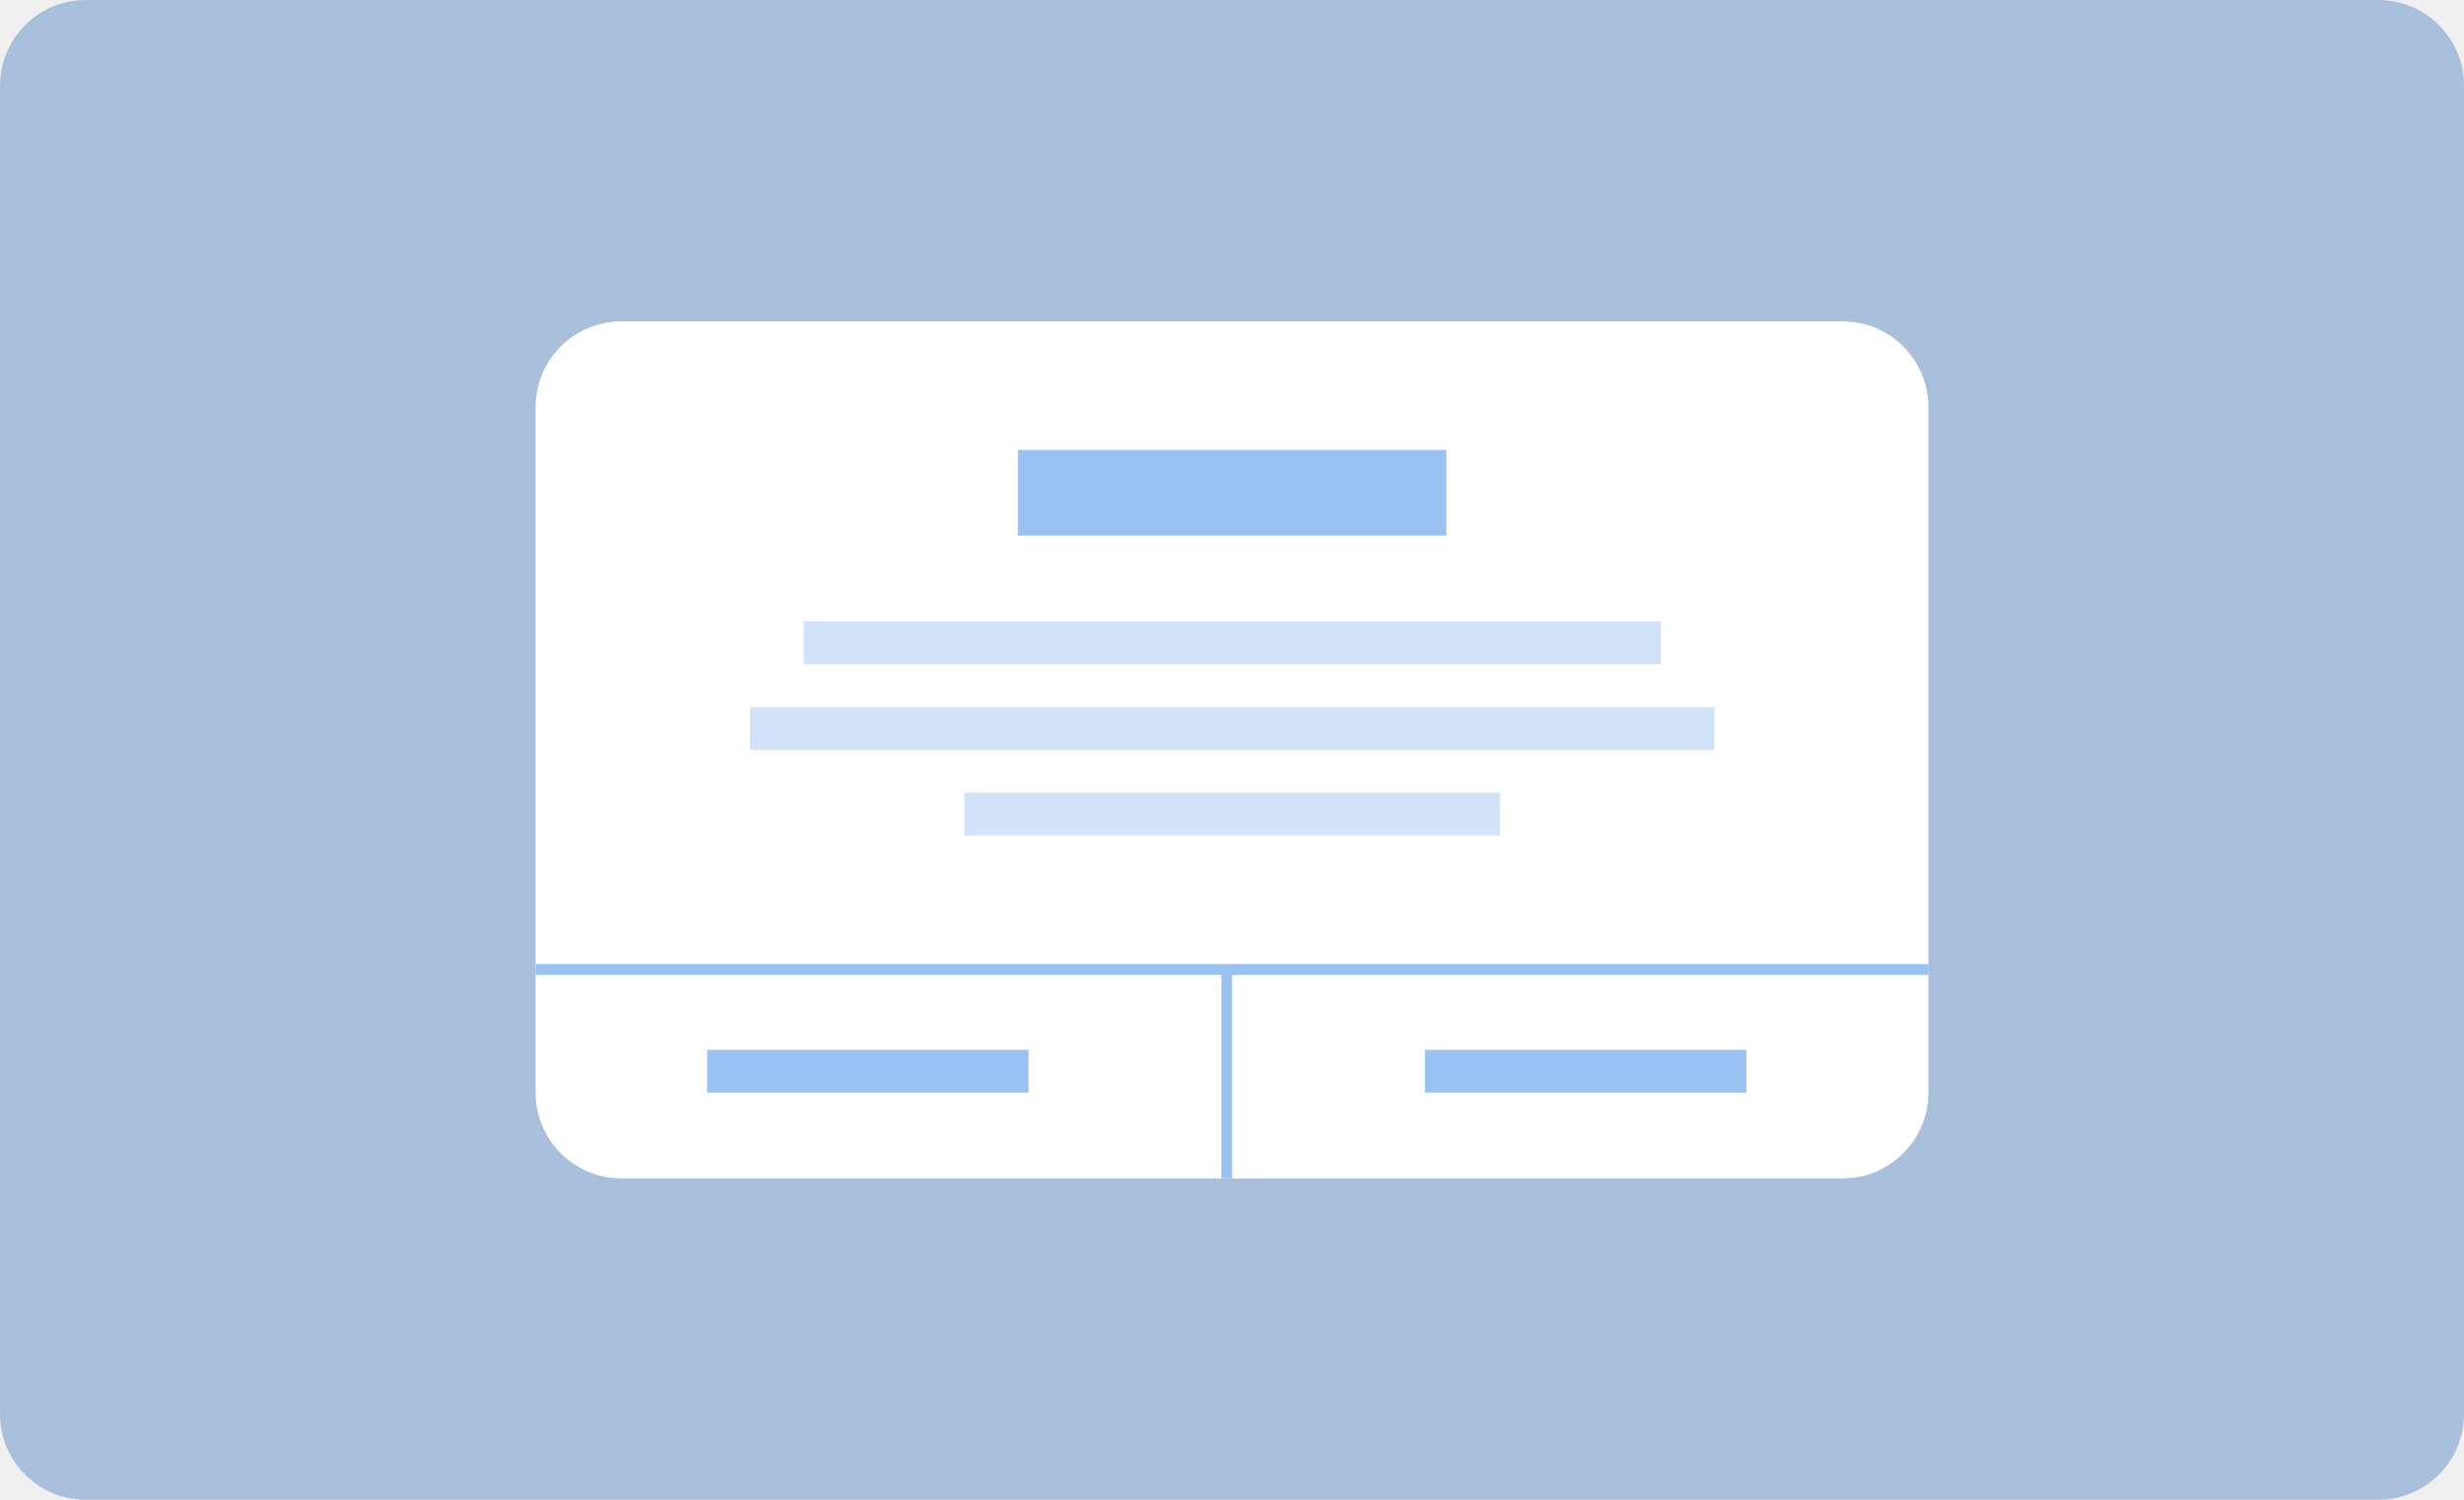
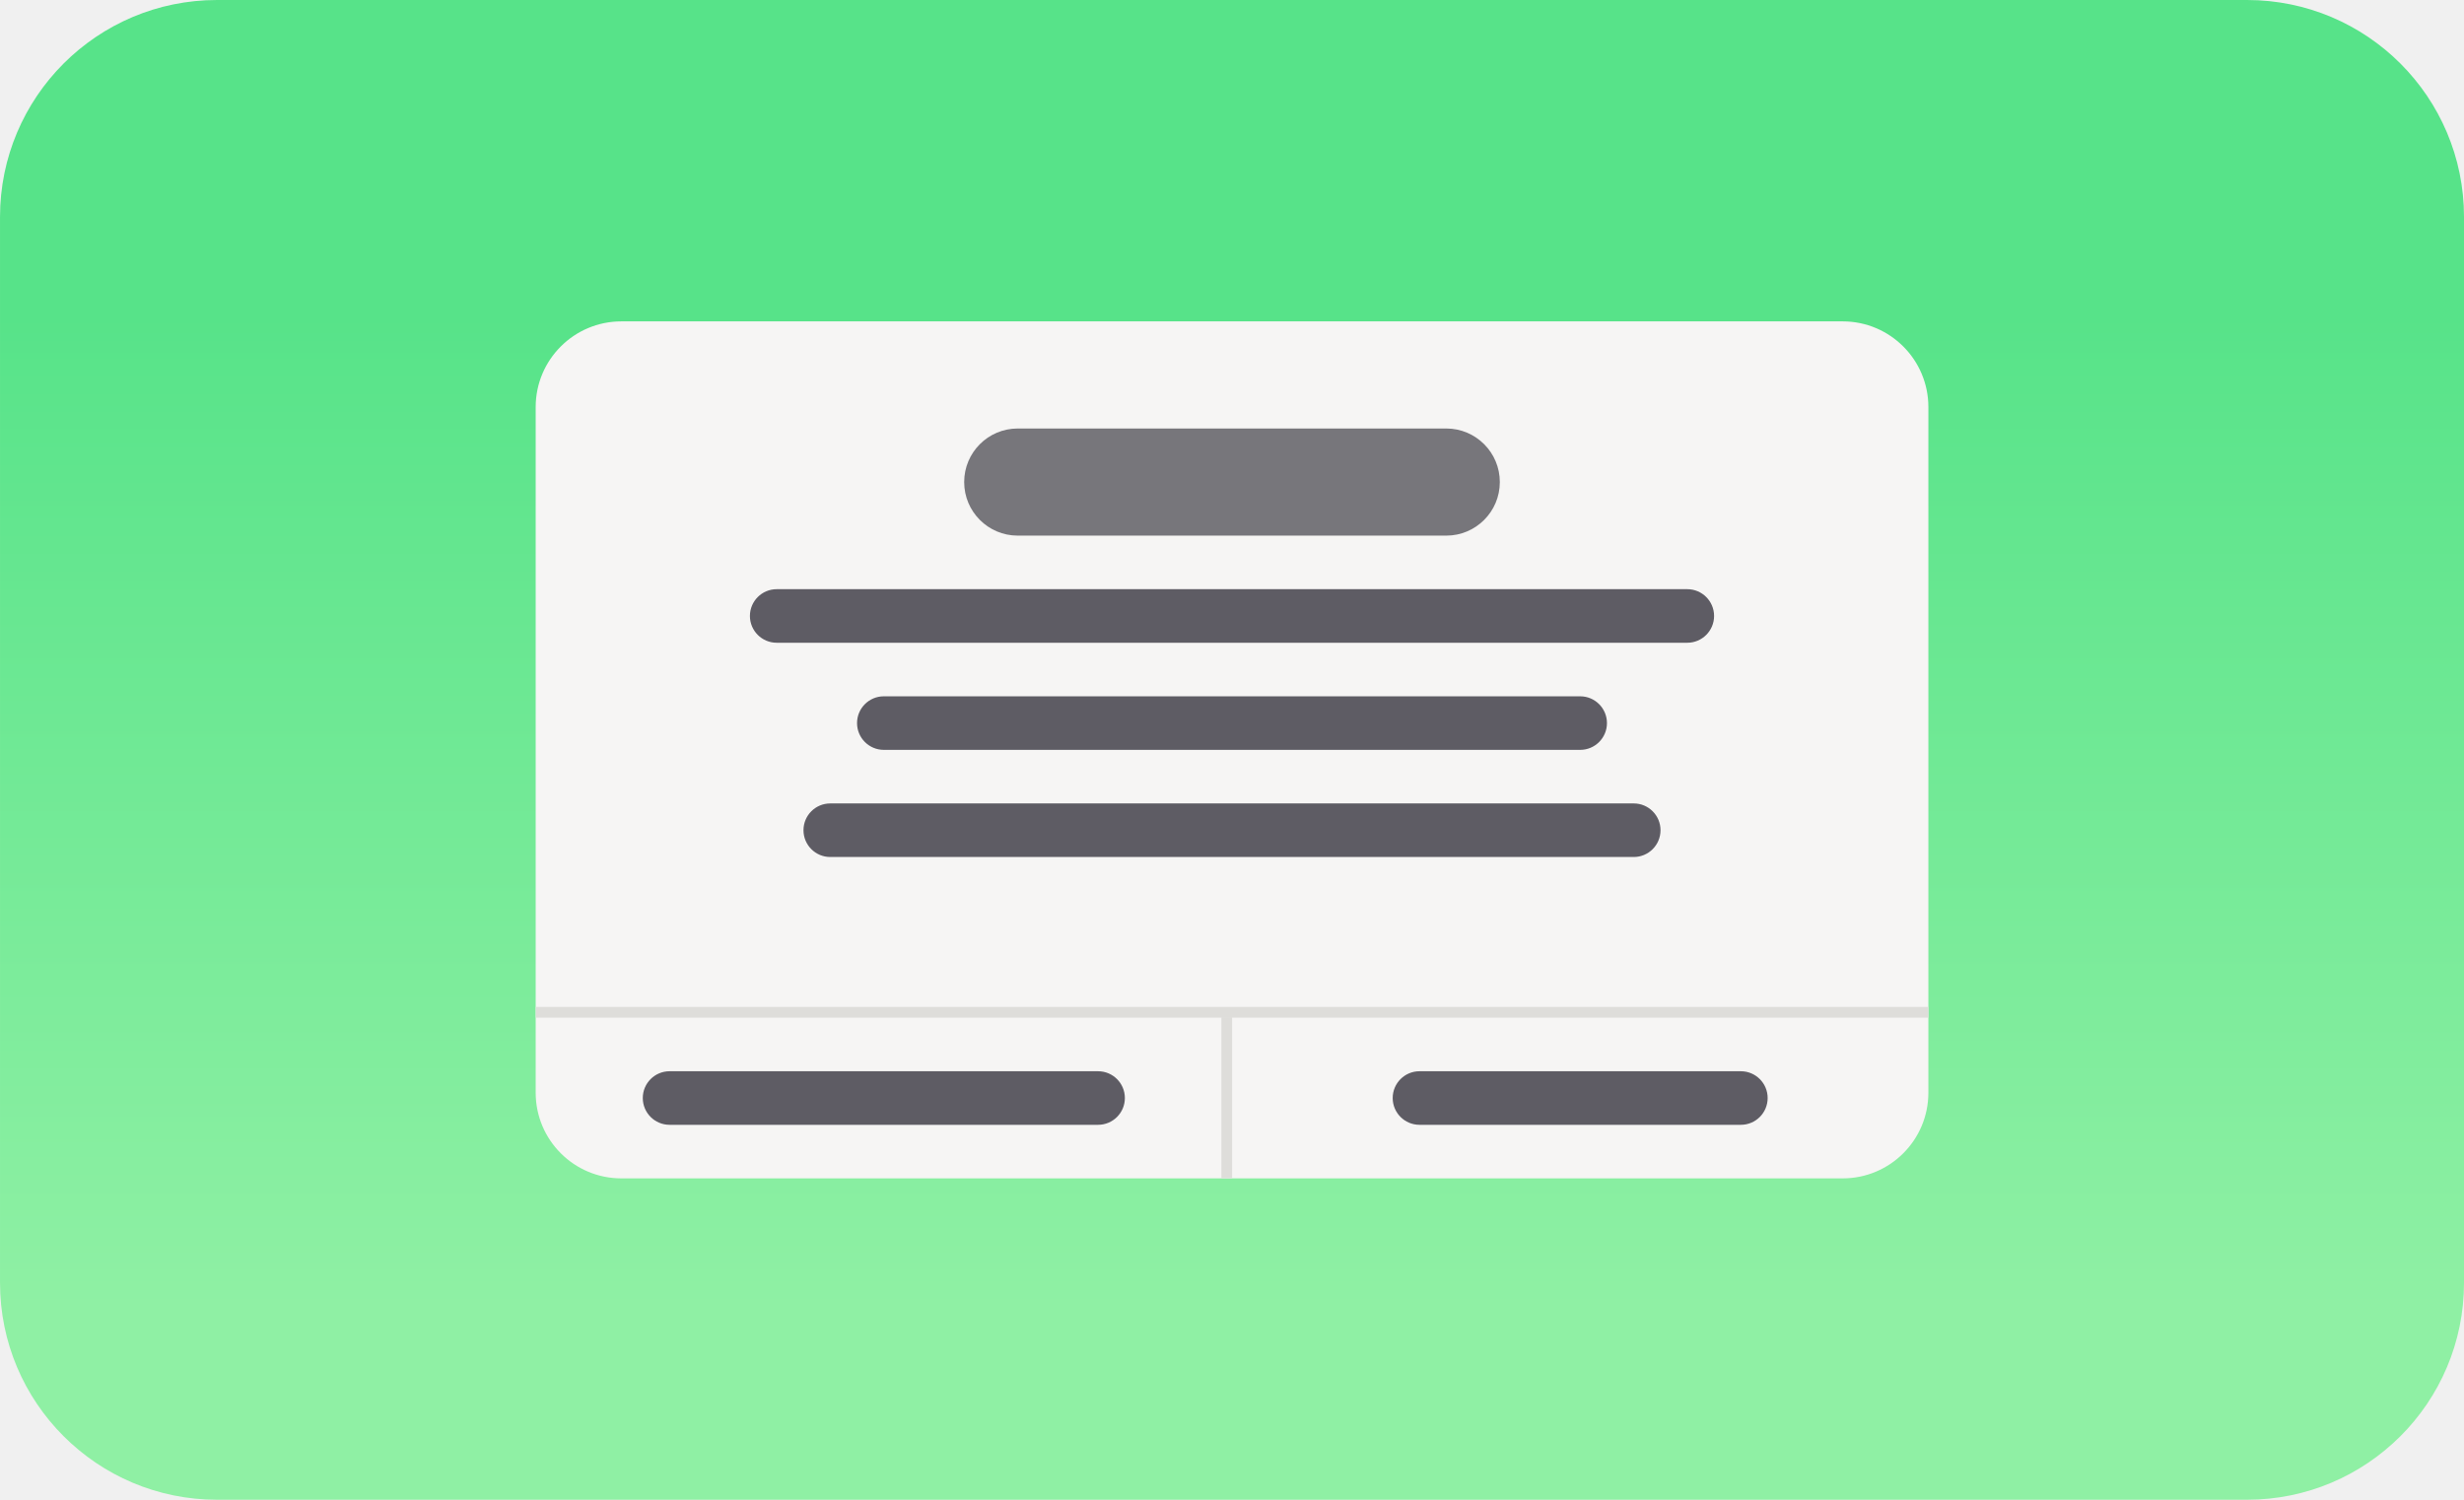
- <svg xmlns="http://www.w3.org/2000/svg" height="140" width="230" version="1.1" id="svg6941">
-   <defs id="defs6945" />
-   <rect style="fill:#1a5fb4;stroke:none;stroke-width:18;stroke-linecap:round;stroke-dashoffset:26.4;font-variation-settings:normal;opacity:1;vector-effect:none;fill-opacity:0.33;stroke-linejoin:miter;stroke-miterlimit:4;stroke-dasharray:none;stroke-opacity:1;-inkscape-stroke:none;stop-color:#000000;stop-opacity:1" width="230" height="140" x=".001" ry="8" rx="8" id="rect6925" />
-   <g transform="translate(-3414.992 -620) scale(3.77953)" id="g6939">
-     <rect style="fill:#fff;fill-opacity:1;stroke:none;stroke-width:4.763;stroke-linecap:round;stroke-dashoffset:26.4" width="34.396" height="21.167" x="916.779" y="171.979" ry="2.117" rx="2.117" id="rect6927" />
-     <path fill="#99c1f1" style="fill:#99c1f1;fill-opacity:1;stroke-width:.265" d="M921.015 189.971h7.937v1.058h-7.937z" id="path6929" />
-     <path style="fill:none;stroke:#99c1f1;stroke-width:.265;stroke-linecap:butt;stroke-linejoin:miter;stroke-opacity:1" d="M916.783 187.986h34.392m-17.328.133v5.027" id="path6931" />
-     <path fill="#99c1f1" style="fill:#99c1f1;fill-opacity:1;stroke-width:.265" d="M938.742 189.971h7.938v1.058h-7.938zm-10.054-14.817h10.583v2.117h-10.583z" id="path6933" />
-     <path fill="#99c1f1" style="fill:#d1e3f9;fill-opacity:1;stroke-width:.265" d="M923.396 179.387h21.167v1.058h-21.167z" id="path6935" />
-     <path fill="#99c1f1" style="fill:#d1e3f9;fill-opacity:1;stroke-width:.265" d="M922.073 181.504h23.813v1.058h-23.813zm5.292 2.117h13.229v1.058h-13.229z" id="path6937" />
-   </g>
+ <svg xmlns="http://www.w3.org/2000/svg" xmlns:xlink="http://www.w3.org/1999/xlink" height="140" width="230" version="1.1" id="svg6941">
+   <defs id="defs6945">
+     <linearGradient id="linearGradient6">
+       <stop style="stop-color:#57e389;stop-opacity:1;" offset="0" id="stop6" />
+       <stop style="stop-color:#8ff0a4;stop-opacity:1" offset="1" id="stop7" />
+     </linearGradient>
+     <linearGradient xlink:href="#linearGradient6" id="linearGradient7" x1="190.098" y1="29.334" x2="190.098" y2="122.101" gradientUnits="userSpaceOnUse" />
+   </defs>
+   <rect style="font-variation-settings:normal;opacity:1;vector-effect:none;fill:url(#linearGradient7);fill-opacity:1;stroke:none;stroke-width:18;stroke-linecap:round;stroke-linejoin:miter;stroke-miterlimit:4;stroke-dasharray:none;stroke-dashoffset:26.4;stroke-opacity:1;-inkscape-stroke:none;stop-color:#000000;stop-opacity:1" width="230" height="140" x="0.001" ry="20.259" rx="20.259" id="rect6925" y="0" />
+   <rect style="fill:#f6f5f4;fill-opacity:1;stroke:none;stroke-width:18;stroke-linecap:round;stroke-dashoffset:26.4" width="130.001" height="80.001" x="50.002" y="30" ry="8.001" rx="8.001" id="rect6927" />
+   <path style="fill:#f6f5f4;stroke:#deddda;stroke-width:1;stroke-linecap:butt;stroke-linejoin:miter;stroke-opacity:1" d="M 50.017,94.497 H 180.002 M 114.511,95 l 0,15" id="path6931" />
+   <rect style="fill:#77767b;fill-opacity:1;stroke:none;stroke-width:6;stroke-linecap:round;stroke-linejoin:round;stroke-dashoffset:26.4;paint-order:markers stroke fill" id="rect1" width="50" height="10" x="90" y="40" rx="5" ry="5" />
+   <rect style="fill:#5e5c64;fill-opacity:1;stroke:none;stroke-width:6;stroke-linecap:round;stroke-linejoin:round;stroke-dashoffset:26.4;paint-order:markers stroke fill" id="rect2" width="90" height="5" x="70" y="55" rx="2.5" ry="2.5" />
+   <rect style="fill:#5e5c64;fill-opacity:1;stroke:none;stroke-width:6;stroke-linecap:round;stroke-linejoin:round;stroke-dashoffset:26.4;paint-order:markers stroke fill" id="rect3" width="70" height="5" x="80" y="65" rx="2.5" ry="2.5" />
+   <rect style="fill:#5e5c64;fill-opacity:1;stroke:none;stroke-width:6;stroke-linecap:round;stroke-linejoin:round;stroke-dashoffset:26.4;paint-order:markers stroke fill" id="rect4" width="80" height="5" x="75" y="75" rx="2.5" ry="2.5" />
+   <rect style="fill:#5e5c64;fill-opacity:1;stroke:none;stroke-width:6;stroke-linecap:round;stroke-linejoin:round;stroke-dashoffset:26.4;paint-order:markers stroke fill" id="rect5" width="45" height="5" x="60" y="100" rx="2.5" ry="2.5" />
+   <rect style="fill:#5e5c64;fill-opacity:1;stroke:none;stroke-width:6;stroke-linecap:round;stroke-linejoin:round;stroke-dashoffset:26.4;paint-order:markers stroke fill" id="rect6" width="35" height="5" x="130" y="100" rx="2.5" ry="2.5" />
</svg>
